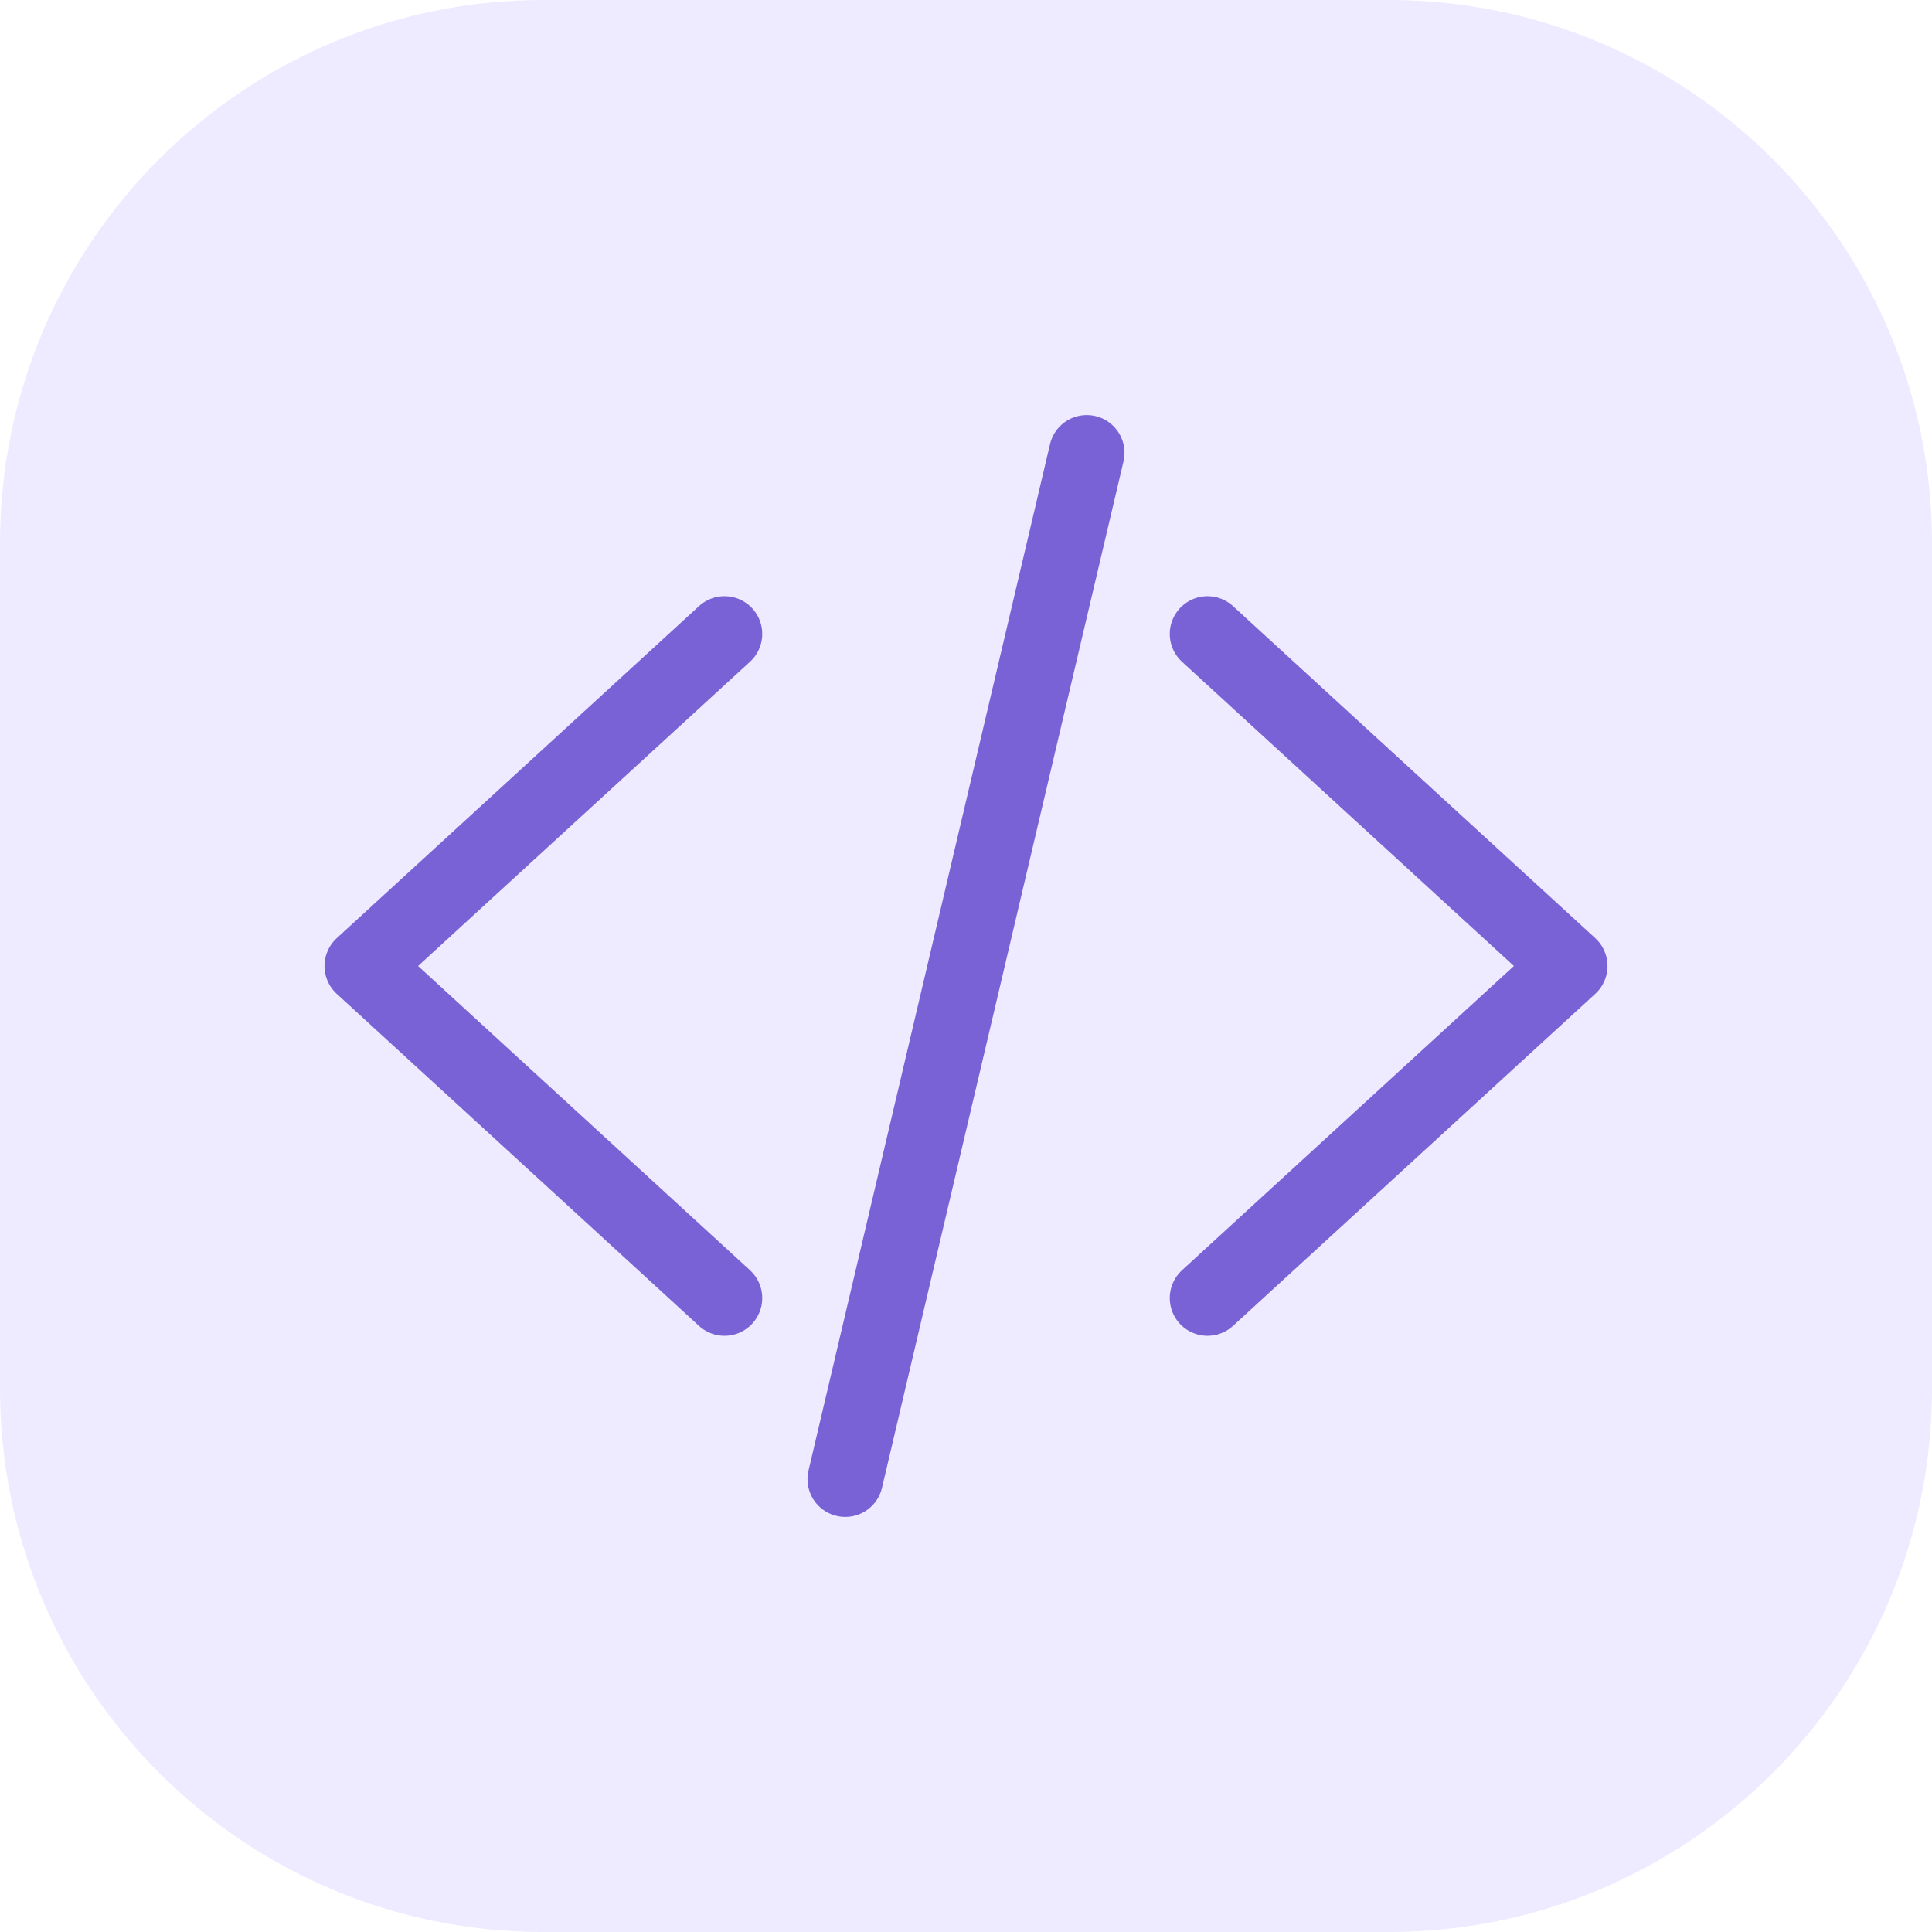
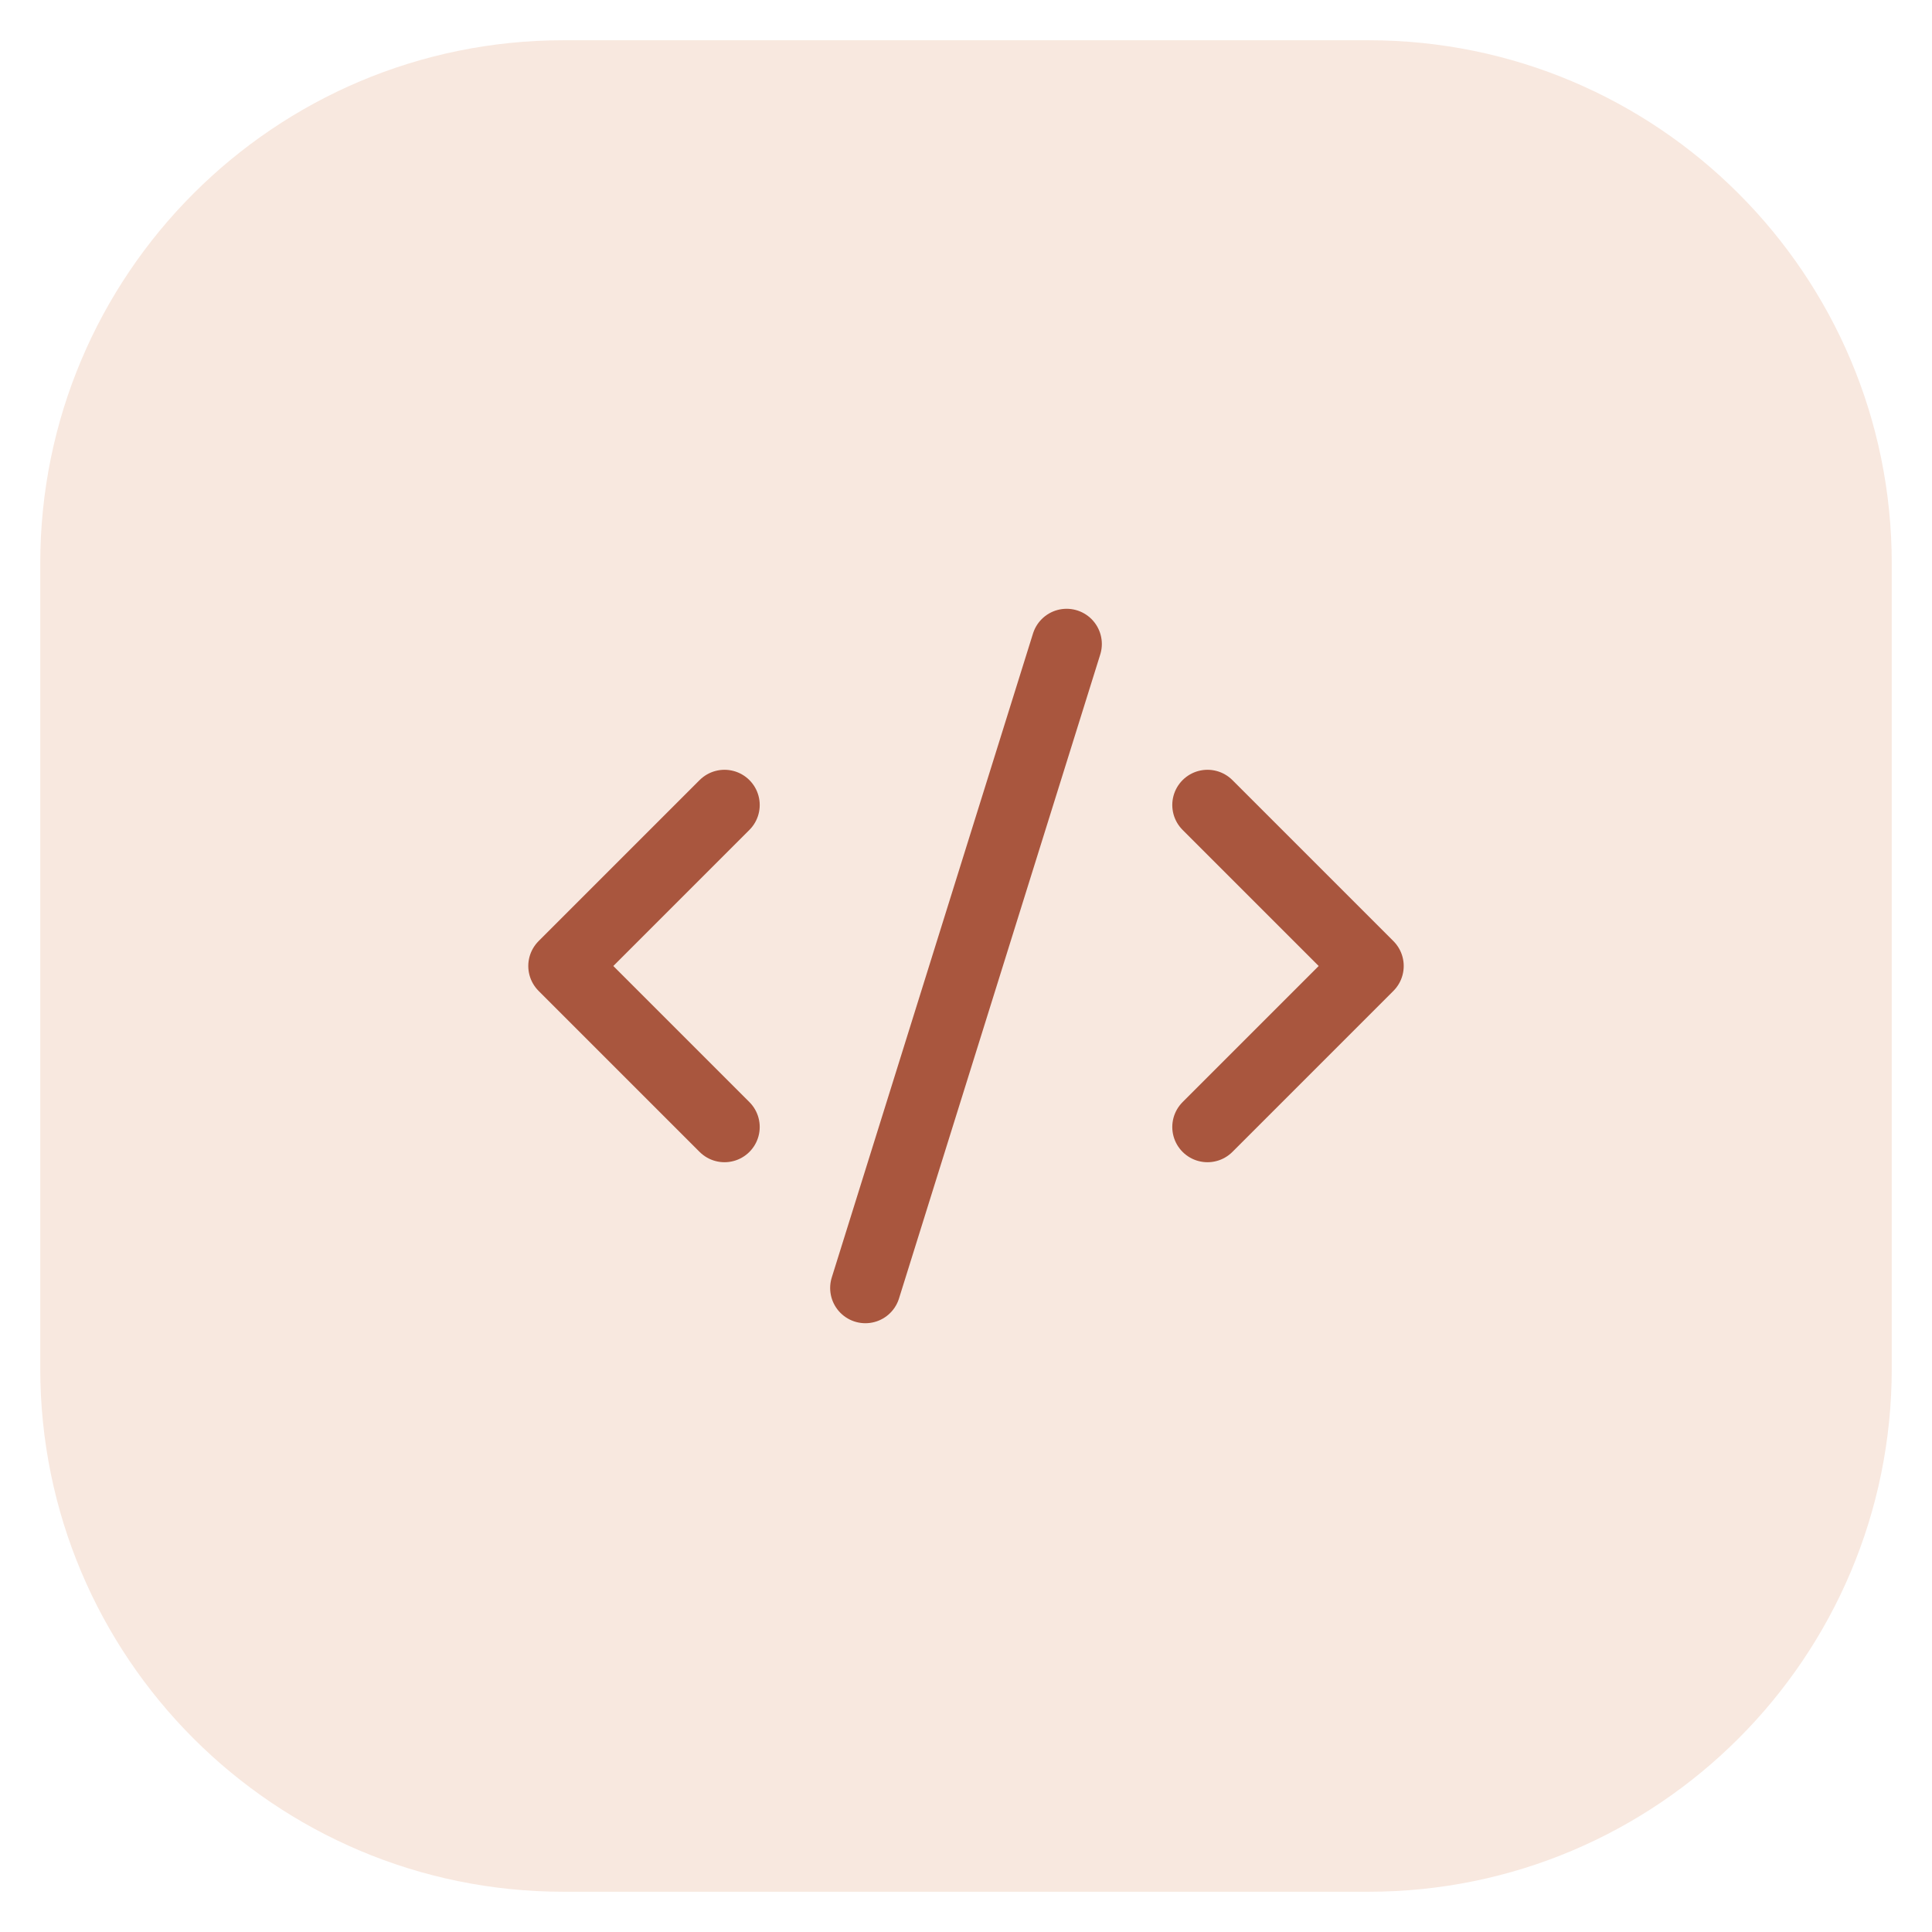
- <svg xmlns="http://www.w3.org/2000/svg" width="64" height="64" viewBox="0 0 64 64" fill="none">
-   <rect width="64" height="64" rx="18" fill="#eeeaff" />
-   <g stroke="#7862d5" stroke-width="2.5" stroke-linecap="round" stroke-linejoin="round">
-     <path d="m24 21-12 11 12 11m16-22 12 11-12 11M36 15l-8 34" />
+ <svg xmlns="http://www.w3.org/2000/svg" width="48" height="48" viewBox="0 0 48 48" fill="none">
+   <rect x="1" y="1" width="46" height="46" rx="13" fill="#F8E8DF" />
+   <g transform="translate(12 12)" fill="none" stroke="#A9563E" stroke-width="1.75" stroke-linecap="round" stroke-linejoin="round">
+     <path d="m18 16 4-4-4-4" />
+     <path d="m6 8-4 4 4 4" />
+     <path d="m14.5 4-5 16" />
  </g>
</svg>
